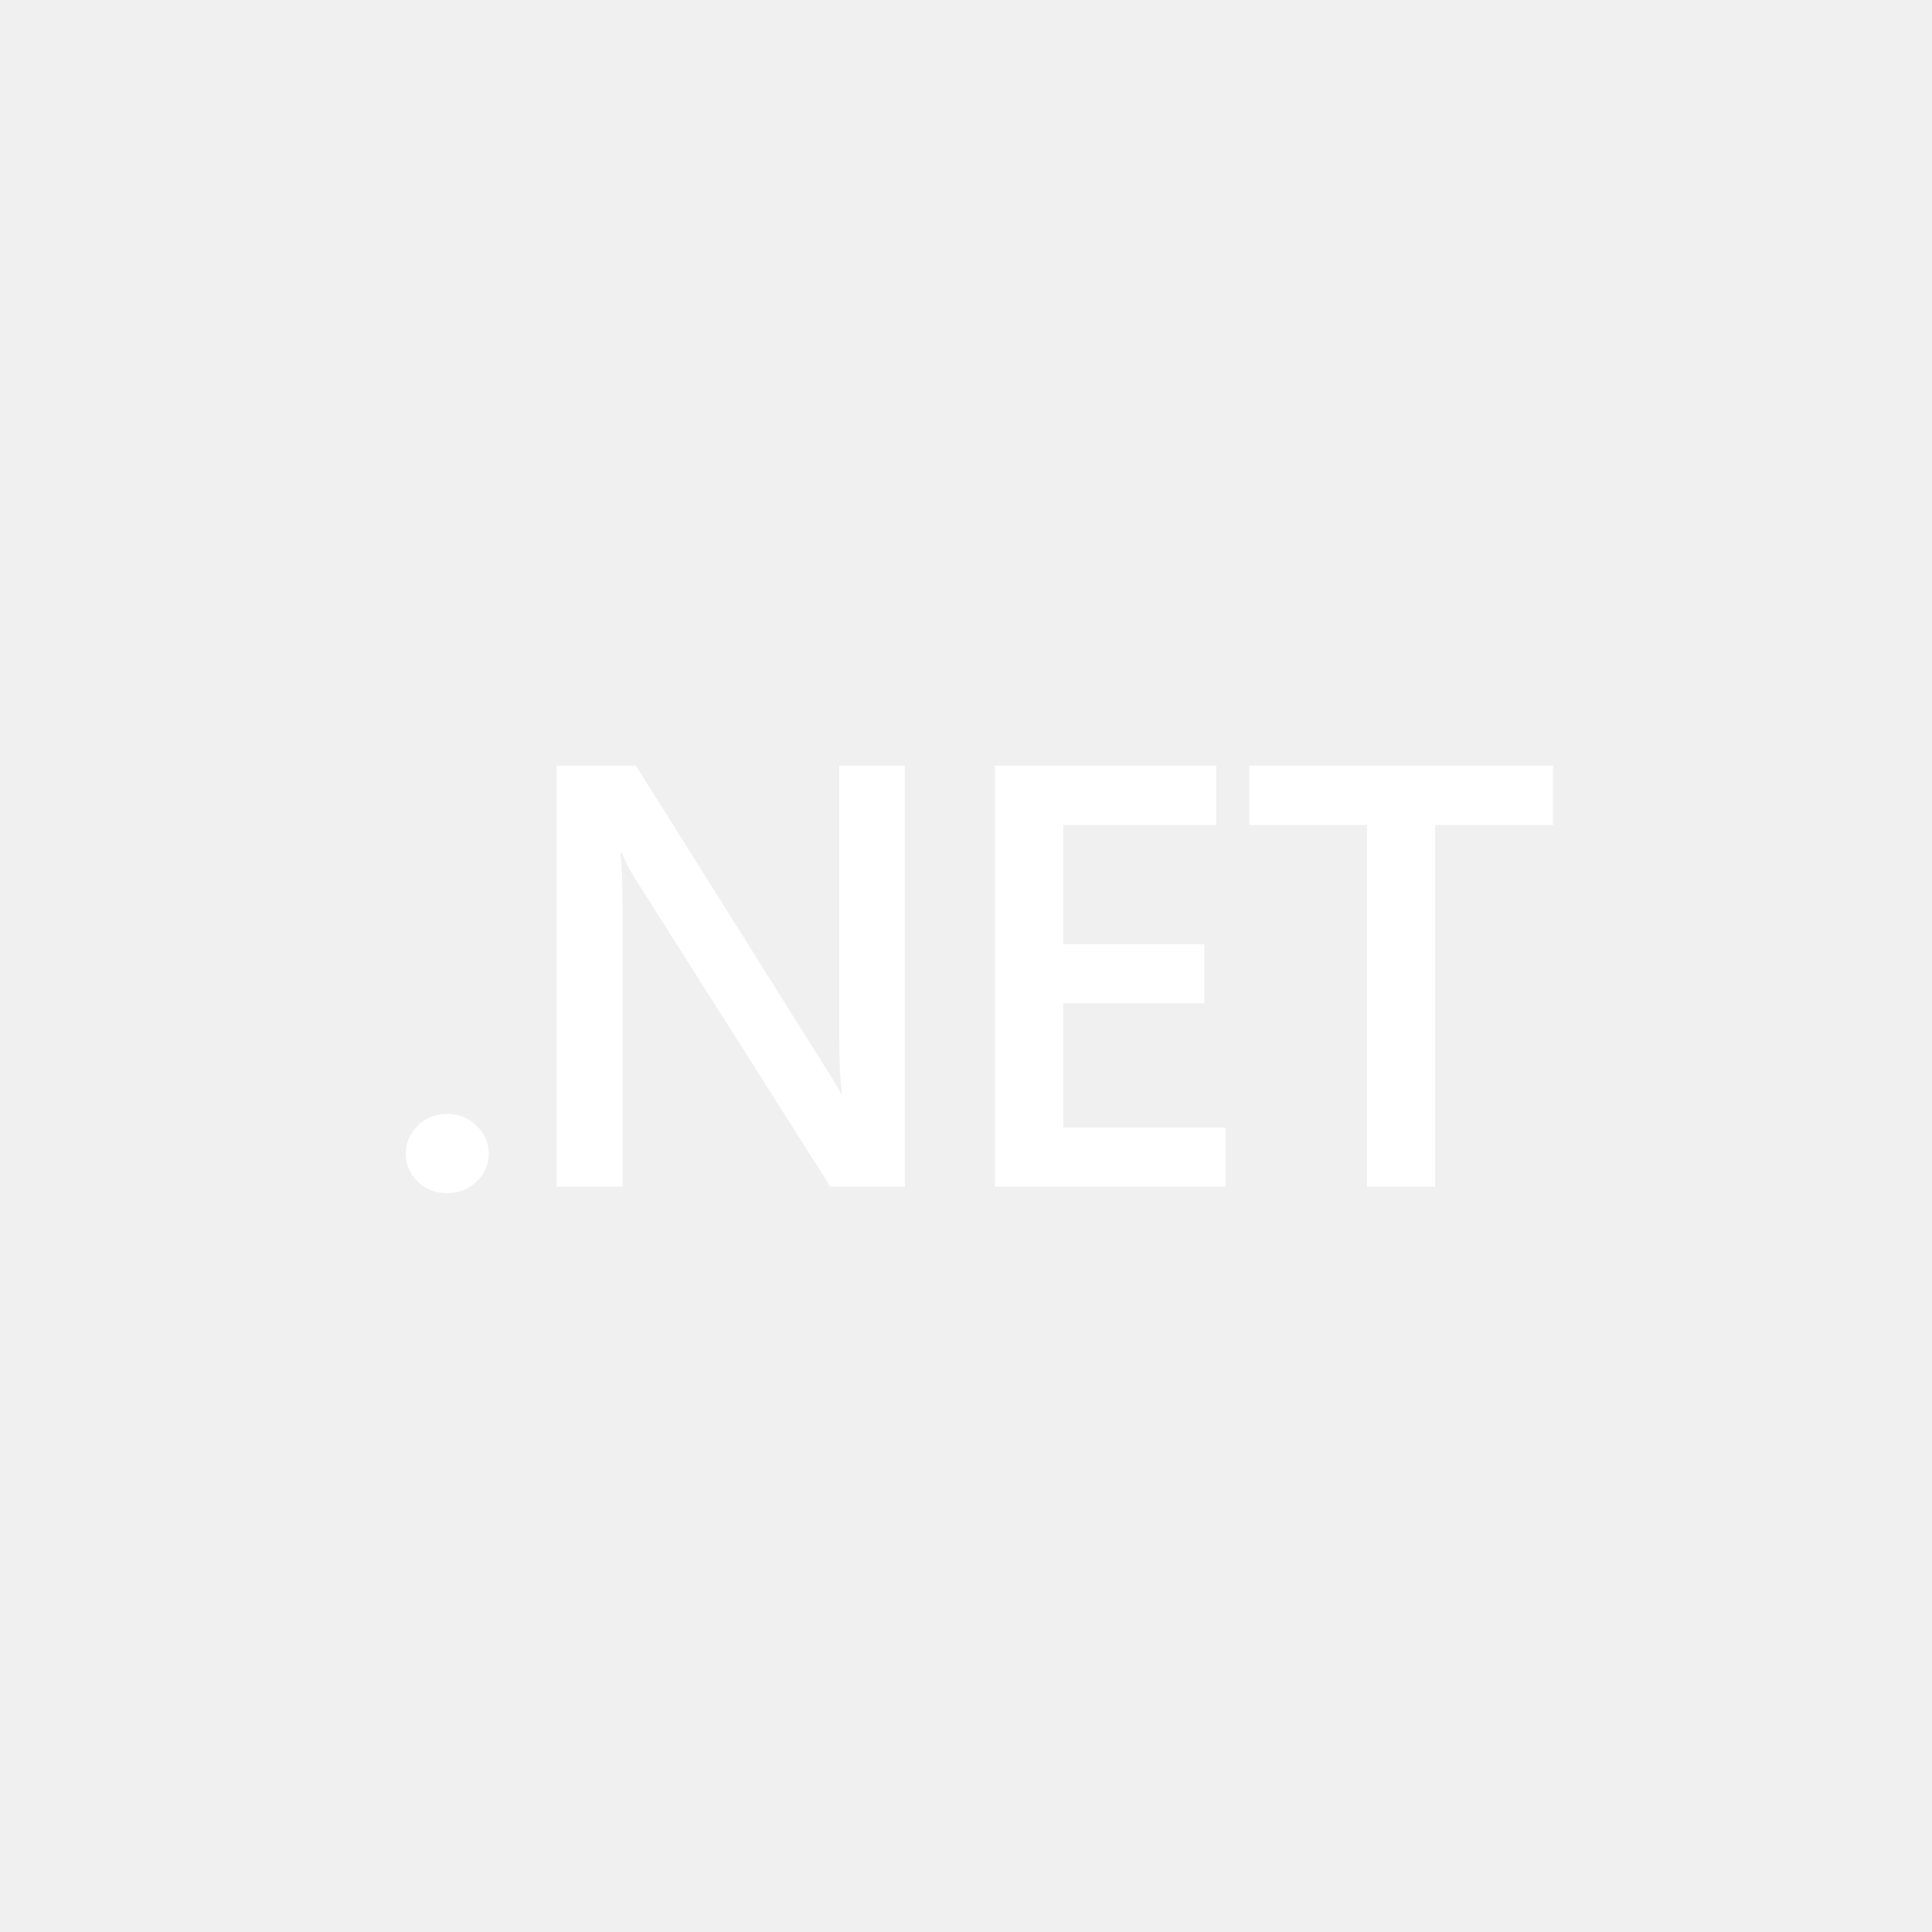
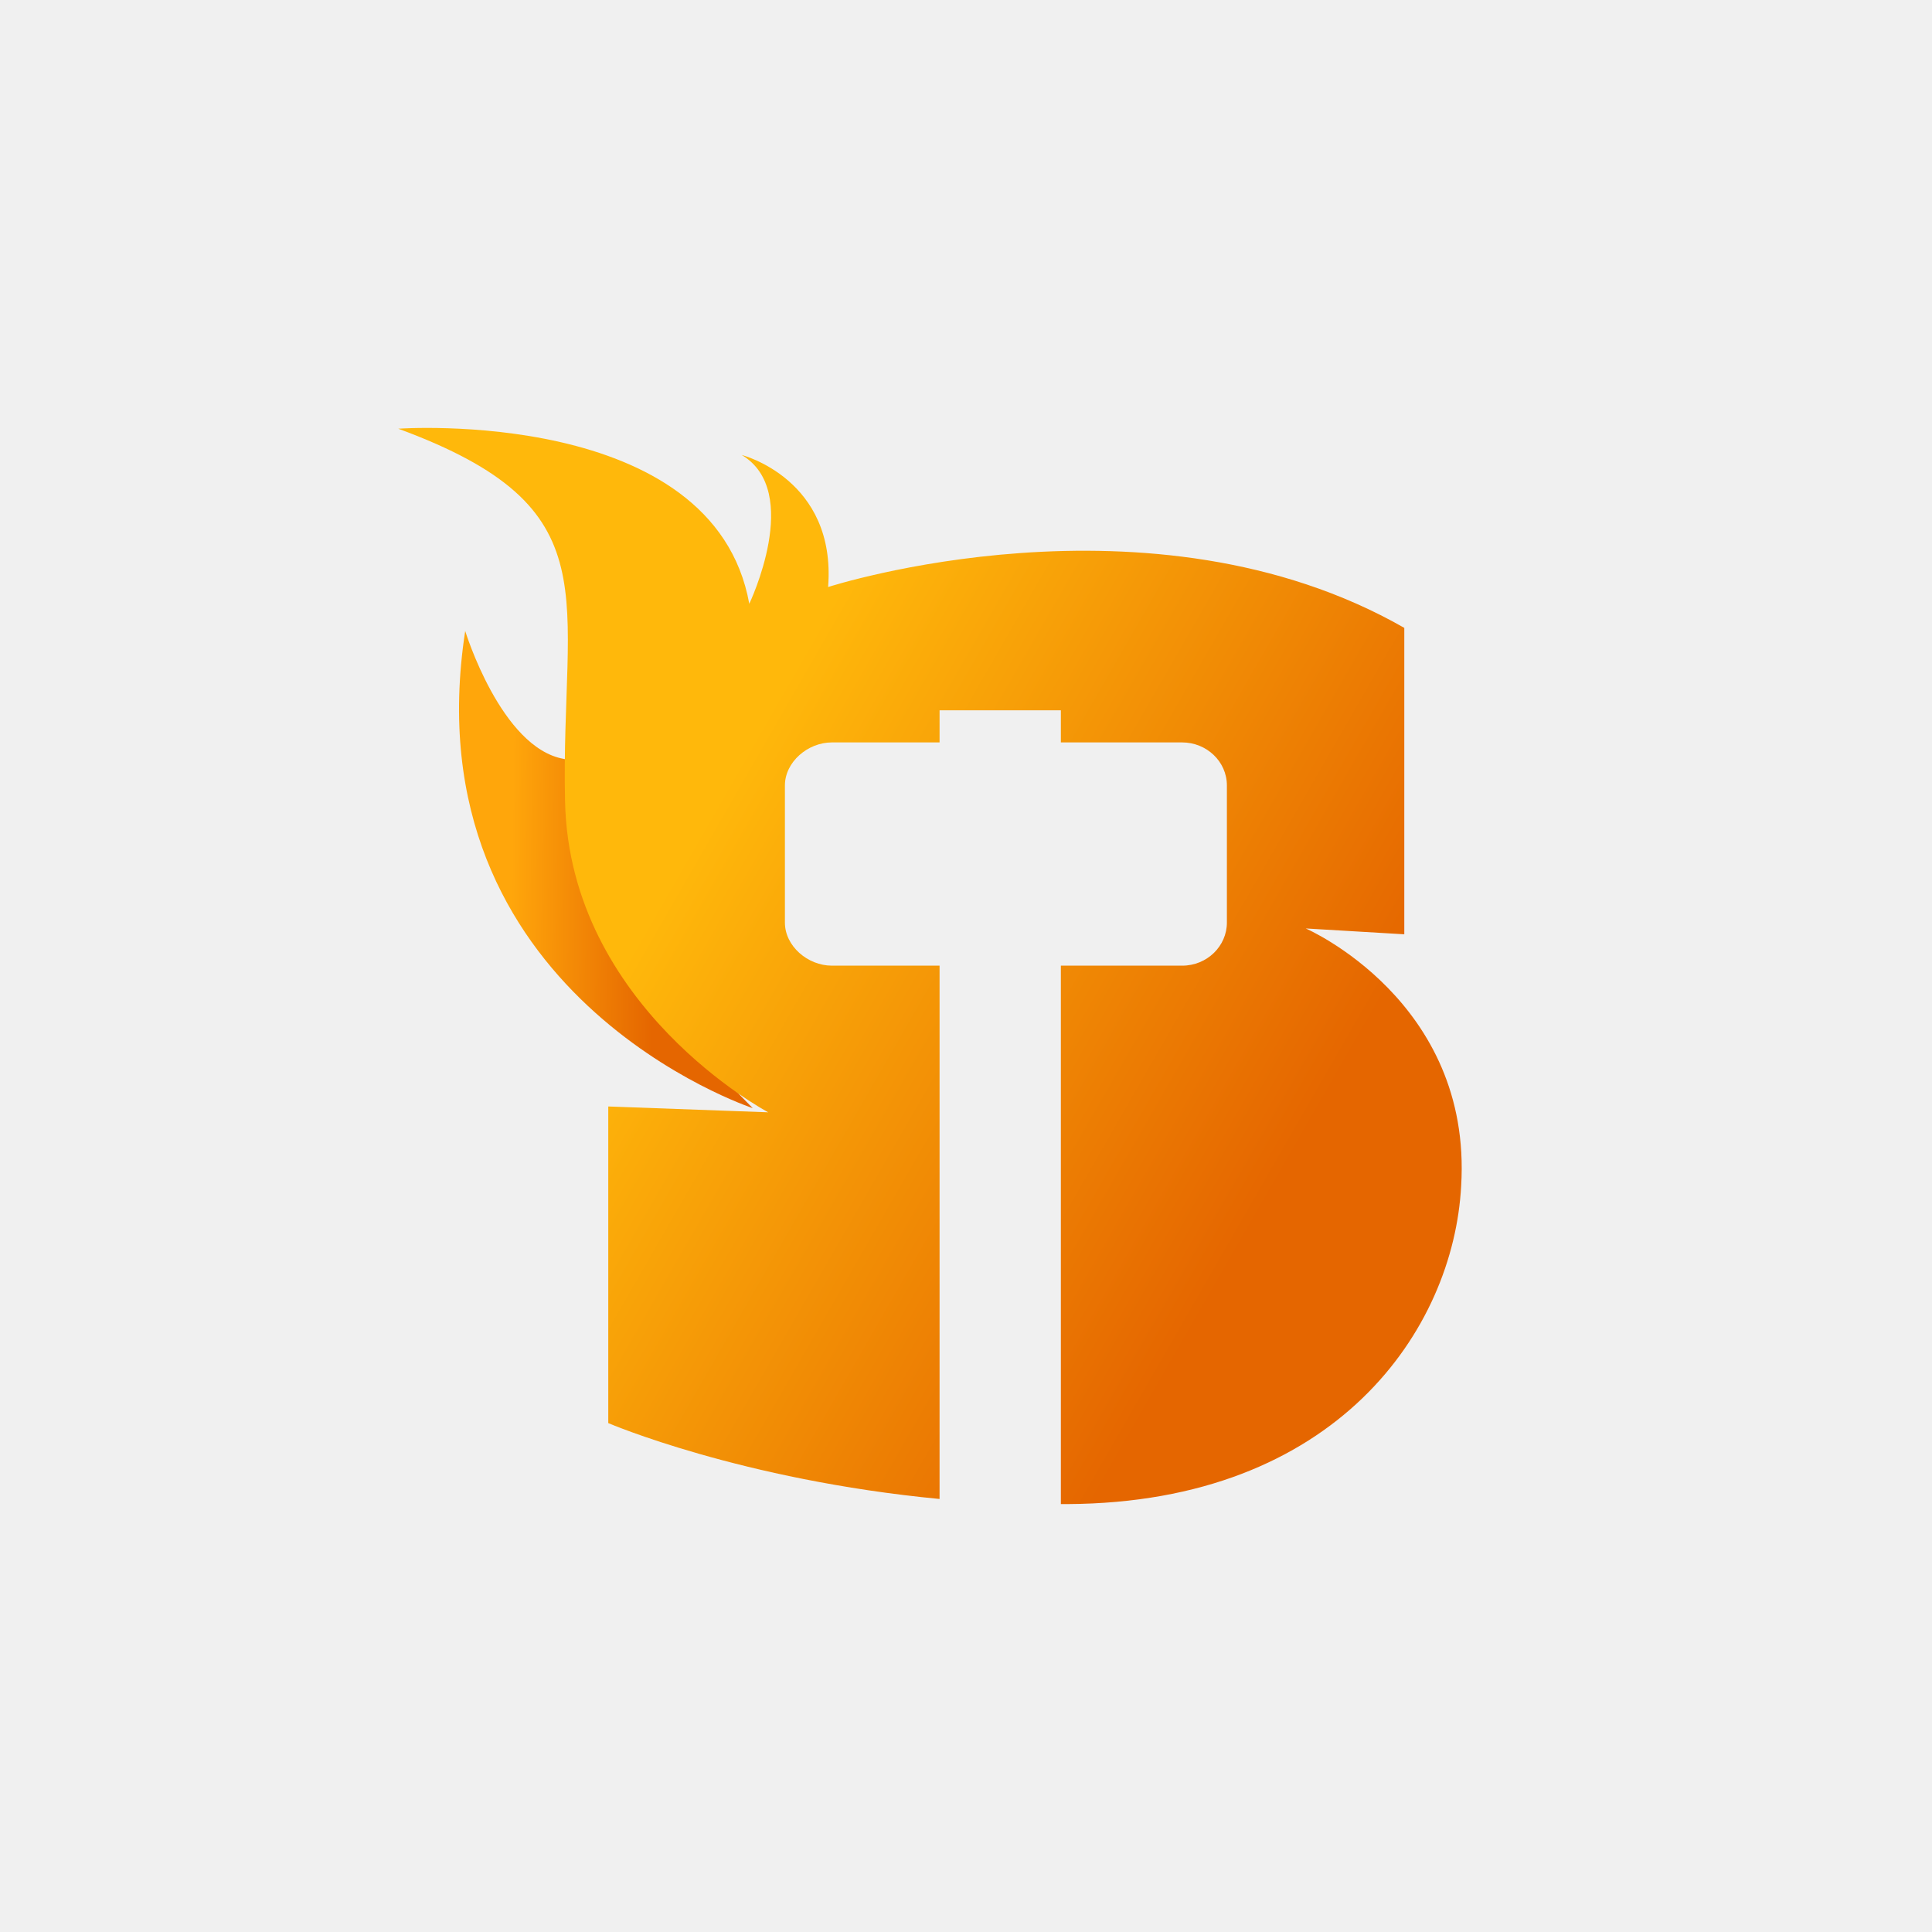
- <svg xmlns="http://www.w3.org/2000/svg" width="456" height="456" viewBox="0 0 456 456" version="1.1" xml:space="preserve" style="fill-rule:evenodd;clip-rule:evenodd;stroke-linejoin:round;stroke-miterlimit:2;">
-   <path d="m 105.5,281.609 c -2.703,0 -5.001,-0.9 -6.893,-2.702 -1.892,-1.848 -2.838,-4.042 -2.838,-6.582 0,-2.587 0.946,-4.804 2.838,-6.652 1.892,-1.848 4.19,-2.772 6.893,-2.772 2.748,0 5.068,0.924 6.96,2.772 1.937,1.848 2.906,4.064 2.906,6.652 0,2.54 -0.968,4.734 -2.906,6.582 -1.892,1.802 -4.212,2.702 -6.96,2.702 z" style="fill:#ffffff;fill-rule:nonzero;stroke-width:0.838" />
-   <path d="M 213.561,280.084 H 195.99 L 149.7,207.054 c -1.171,-1.848 -2.14,-3.765 -2.906,-5.751 h -0.406 c 0.361,2.125 0.541,6.675 0.541,13.65 v 65.132 h -15.543 v -99.36 h 18.719 l 44.737,71.298 c 1.892,2.957 3.109,4.989 3.649,6.098 h 0.27 c -0.45,-2.632 -0.676,-7.09 -0.676,-13.373 v -64.023 h 15.476 z" style="fill:#ffffff;fill-rule:nonzero;stroke-width:0.838" />
-   <path d="m 289.251,280.084 h -54.401 v -99.36 h 52.238 v 13.997 h -36.154 v 28.131 h 33.316 v 13.927 h -33.316 v 29.378 h 38.316 z" style="fill:#ffffff;fill-rule:nonzero;stroke-width:0.838" />
-   <path d="M 366.565,194.721 H 338.722 v 85.363 h -16.084 v -85.363 h -27.775 v -13.997 h 71.701 z" style="fill:#ffffff;fill-rule:nonzero;stroke-width:0.838" />
+ <svg xmlns="http://www.w3.org/2000/svg" width="456" height="456" viewBox="0 0 456 456" fill="none">
+   <path d="M177.667 261.547C177.667 261.547 96.579 234.823 109.8 148.925C109.8 148.925 118.261 176.516 133.069 179.119C147.876 181.722 121.611 205.496 177.667 261.547Z" fill="url(#paint0_linear_6947_37448)" />
+   <path d="M308.187 219.138L331.448 220.516V148.194C271.505 113.927 195.457 138.551 195.457 138.551C197.425 113.066 175.058 107.384 175.058 107.384C189.552 115.994 176.848 142.512 176.848 142.512C168.438 95.847 94 101.185 94 101.185C144.997 119.954 132.292 140.445 133.366 189.177C134.44 237.735 181.321 262.531 181.321 262.531L143.565 261.154V335.886C143.565 335.886 174.879 349.318 221.761 353.795V227.92H196.352C190.626 227.92 185.258 223.271 185.258 217.761V185.388C185.258 179.878 190.626 175.229 196.352 175.229H221.761V167.652H250.39V175.229H279.02C284.746 175.229 289.577 179.706 289.577 185.388V217.761C289.577 223.271 284.925 227.92 279.02 227.92H250.39V355H252.001C315.523 354.656 343.079 313.673 344.869 279.923C347.553 236.186 308.187 219.138 308.187 219.138V219.138Z" fill="url(#paint1_linear_6947_37448)" />
+   <defs>
+     <linearGradient id="paint0_linear_6947_37448" x1="154.437" y1="205.286" x2="120.788" y2="204.91" gradientUnits="userSpaceOnUse">
+       <stop stop-color="#E56600" />
+       <stop offset="1" stop-color="#FFA60B" />
+     </linearGradient>
+     <linearGradient id="paint1_linear_6947_37448" x1="309.835" y1="280.584" x2="164.664" y2="197.117" gradientUnits="userSpaceOnUse">
+       <stop offset="0.047" stop-color="#E56600" />
+       <stop offset="1" stop-color="#FFB80B" />
+     </linearGradient>
+   </defs>
</svg>
